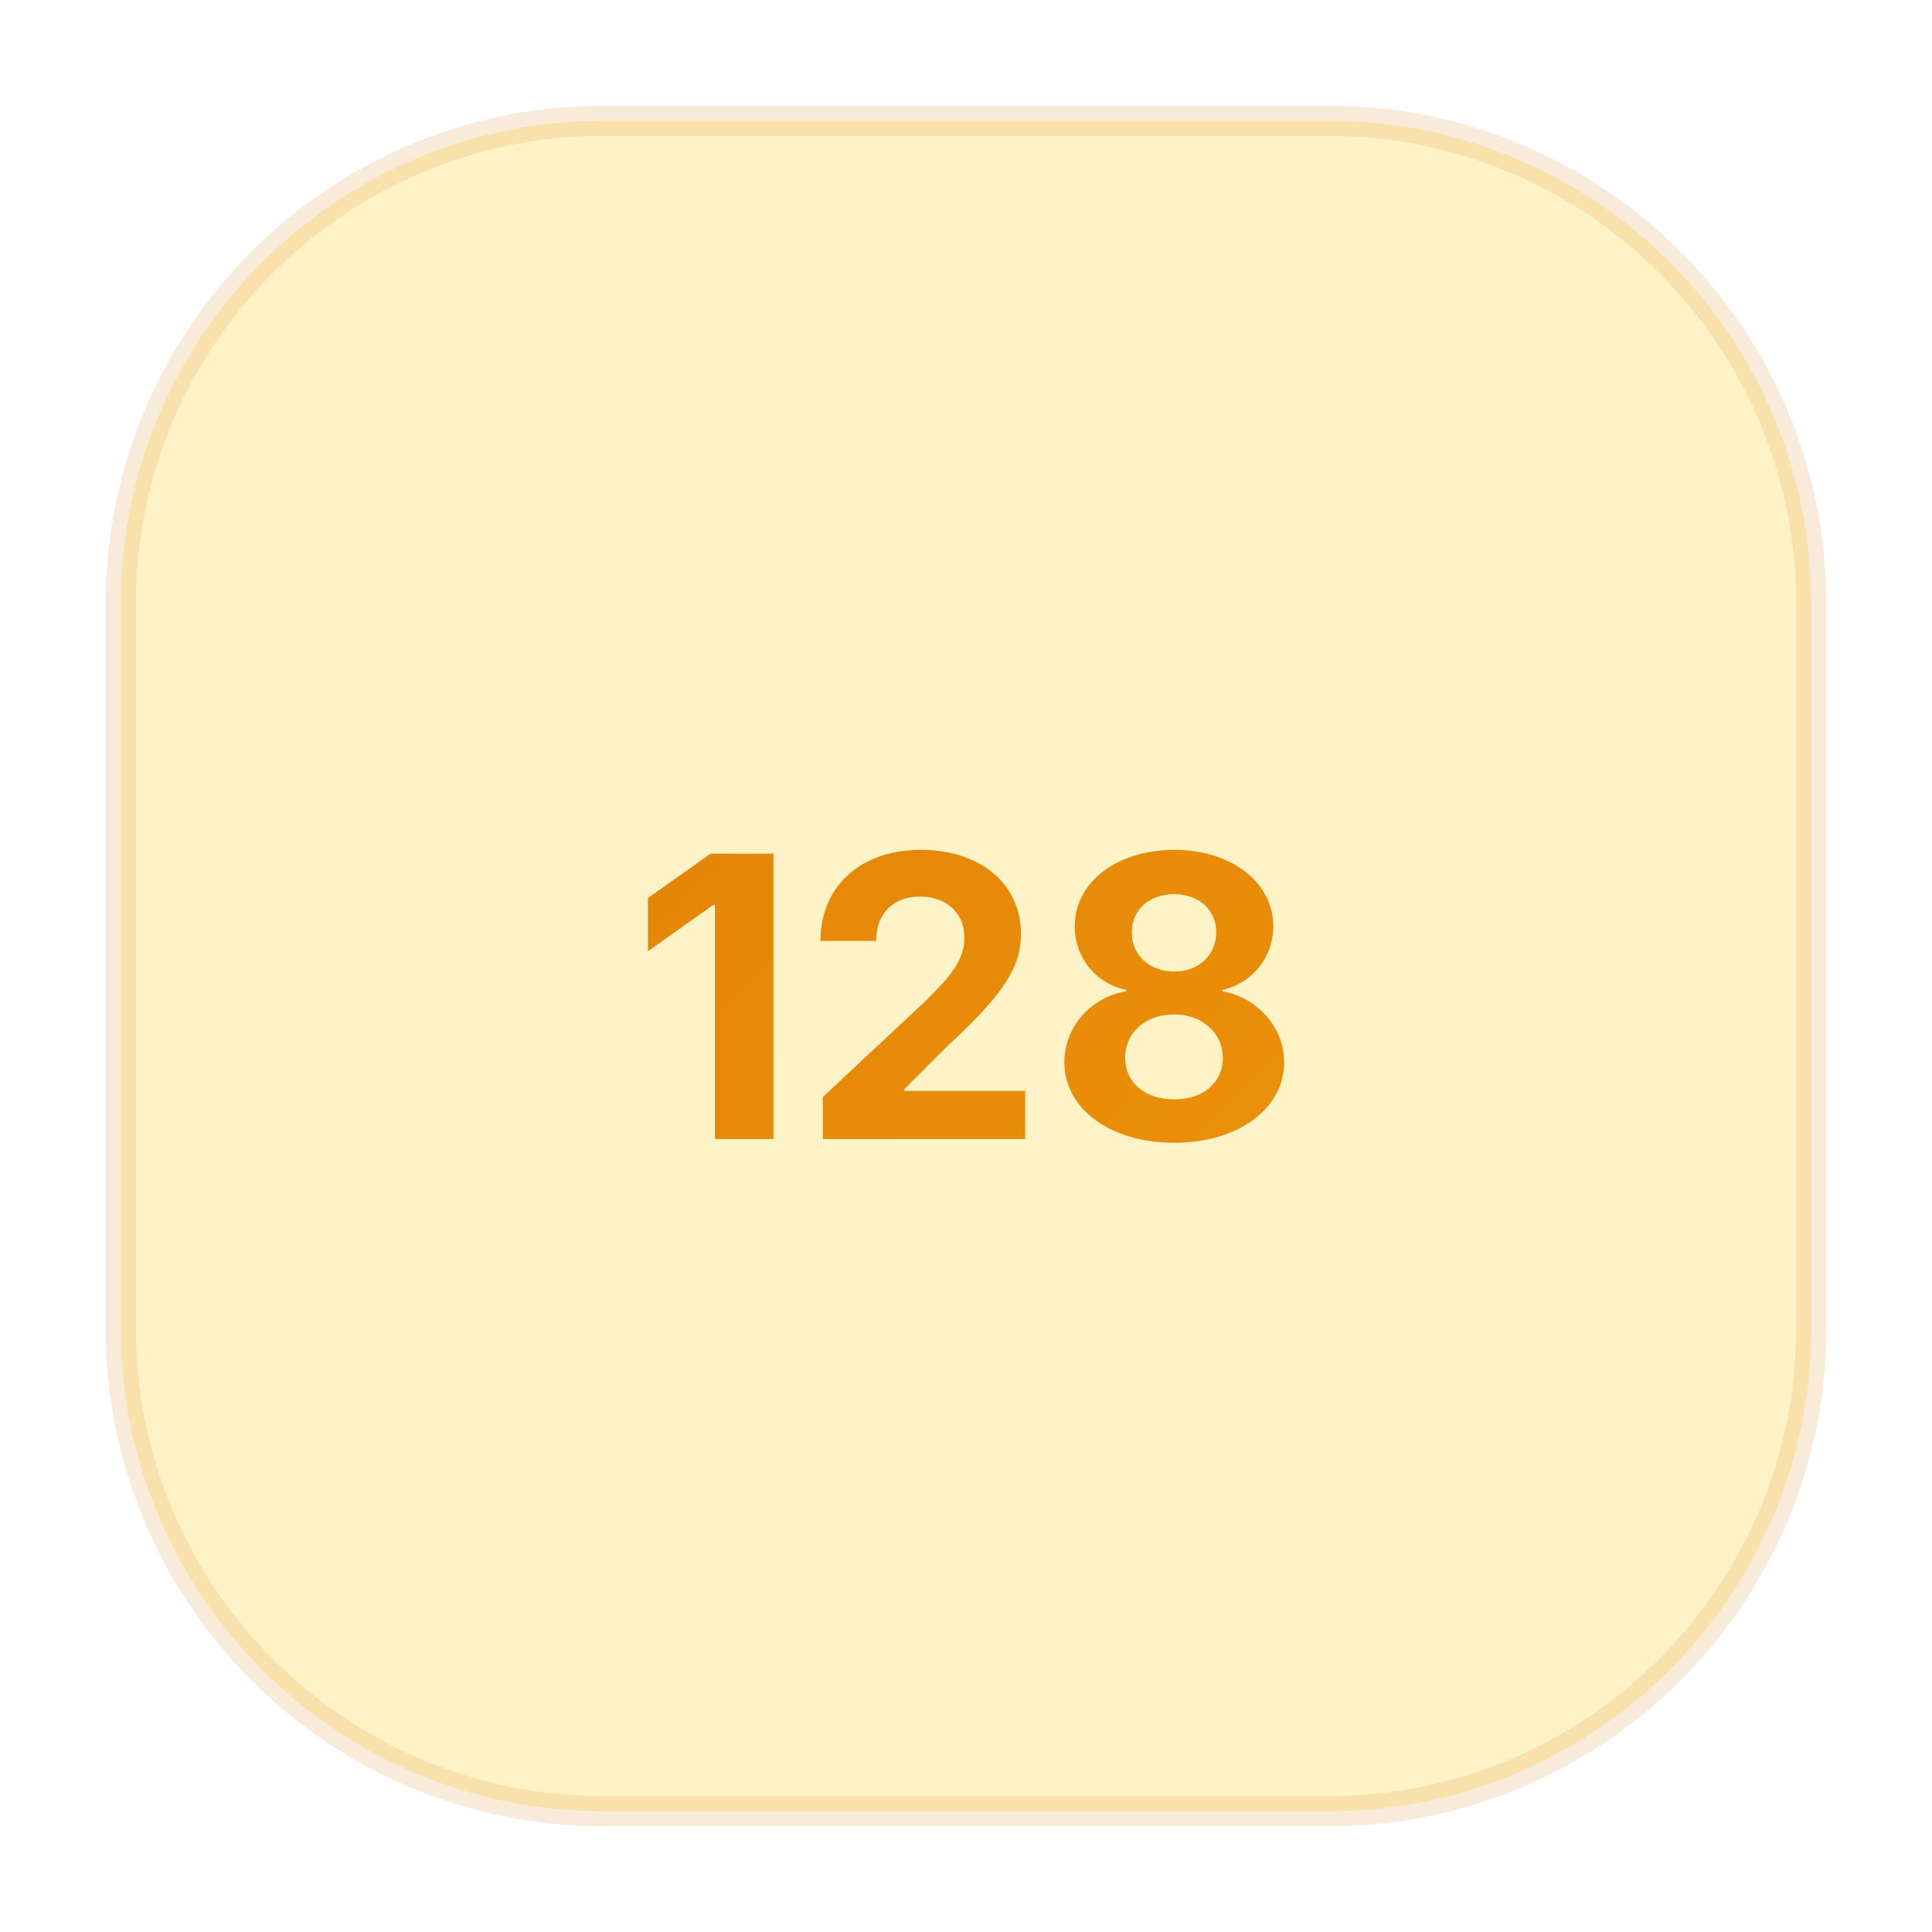
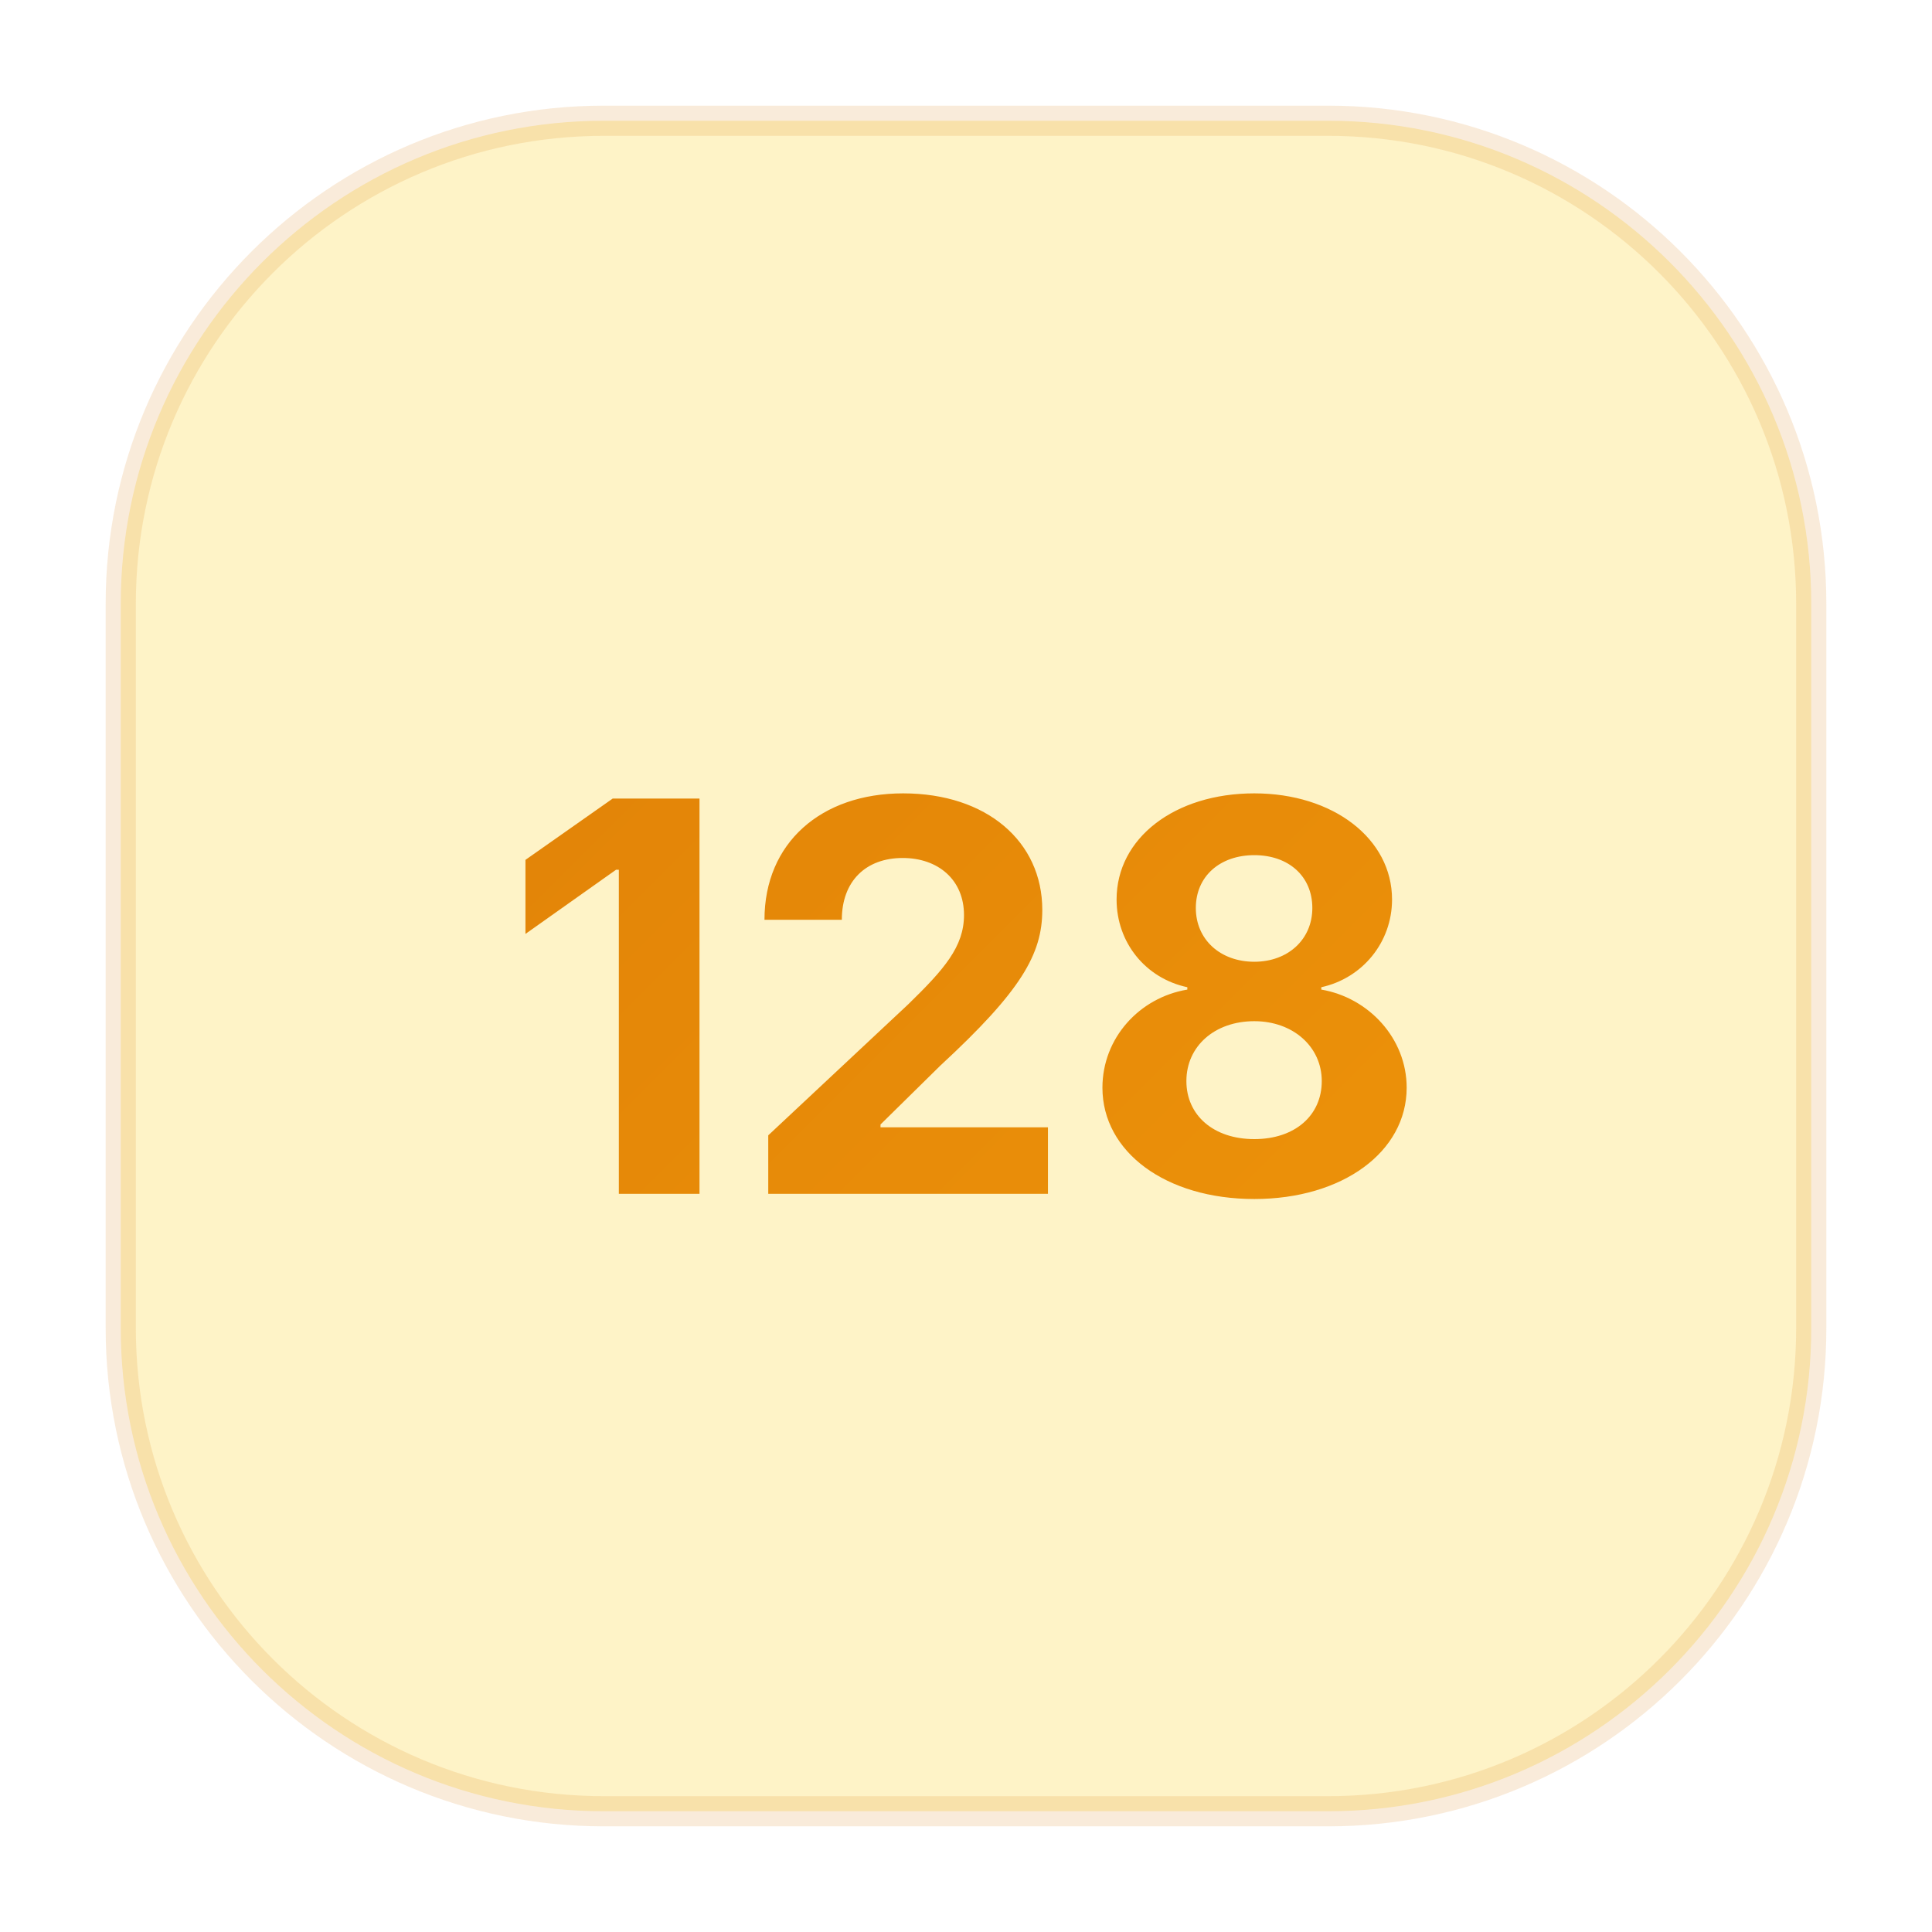
<svg xmlns="http://www.w3.org/2000/svg" viewBox="0 0 64 64" fill="none">
  <defs>
    <linearGradient id="g54" x1="0" y1="0" x2="64" y2="64" gradientUnits="userSpaceOnUse">
      <stop offset="0%" stop-color="#d97706" />
      <stop offset="100%" stop-color="#f59e0b" />
    </linearGradient>
  </defs>
  <rect x="4" y="4" width="56" height="56" rx="16" fill="#fef3c7" />
  <rect x="4" y="4" width="56" height="56" rx="16" fill="none" stroke="#d97706" stroke-width="1" opacity="0.15" />
-   <text x="32" y="33" text-anchor="middle" dominant-baseline="central" font-family="system-ui,-apple-system,sans-serif" font-weight="700" font-size="13" fill="url(#g54)">128</text>
+   <text x="32" y="33" text-anchor="middle" dominant-baseline="central" font-family="system-ui,-apple-system,sans-serif" font-weight="700" font-size="18" fill="url(#g54)">128</text>
</svg>
